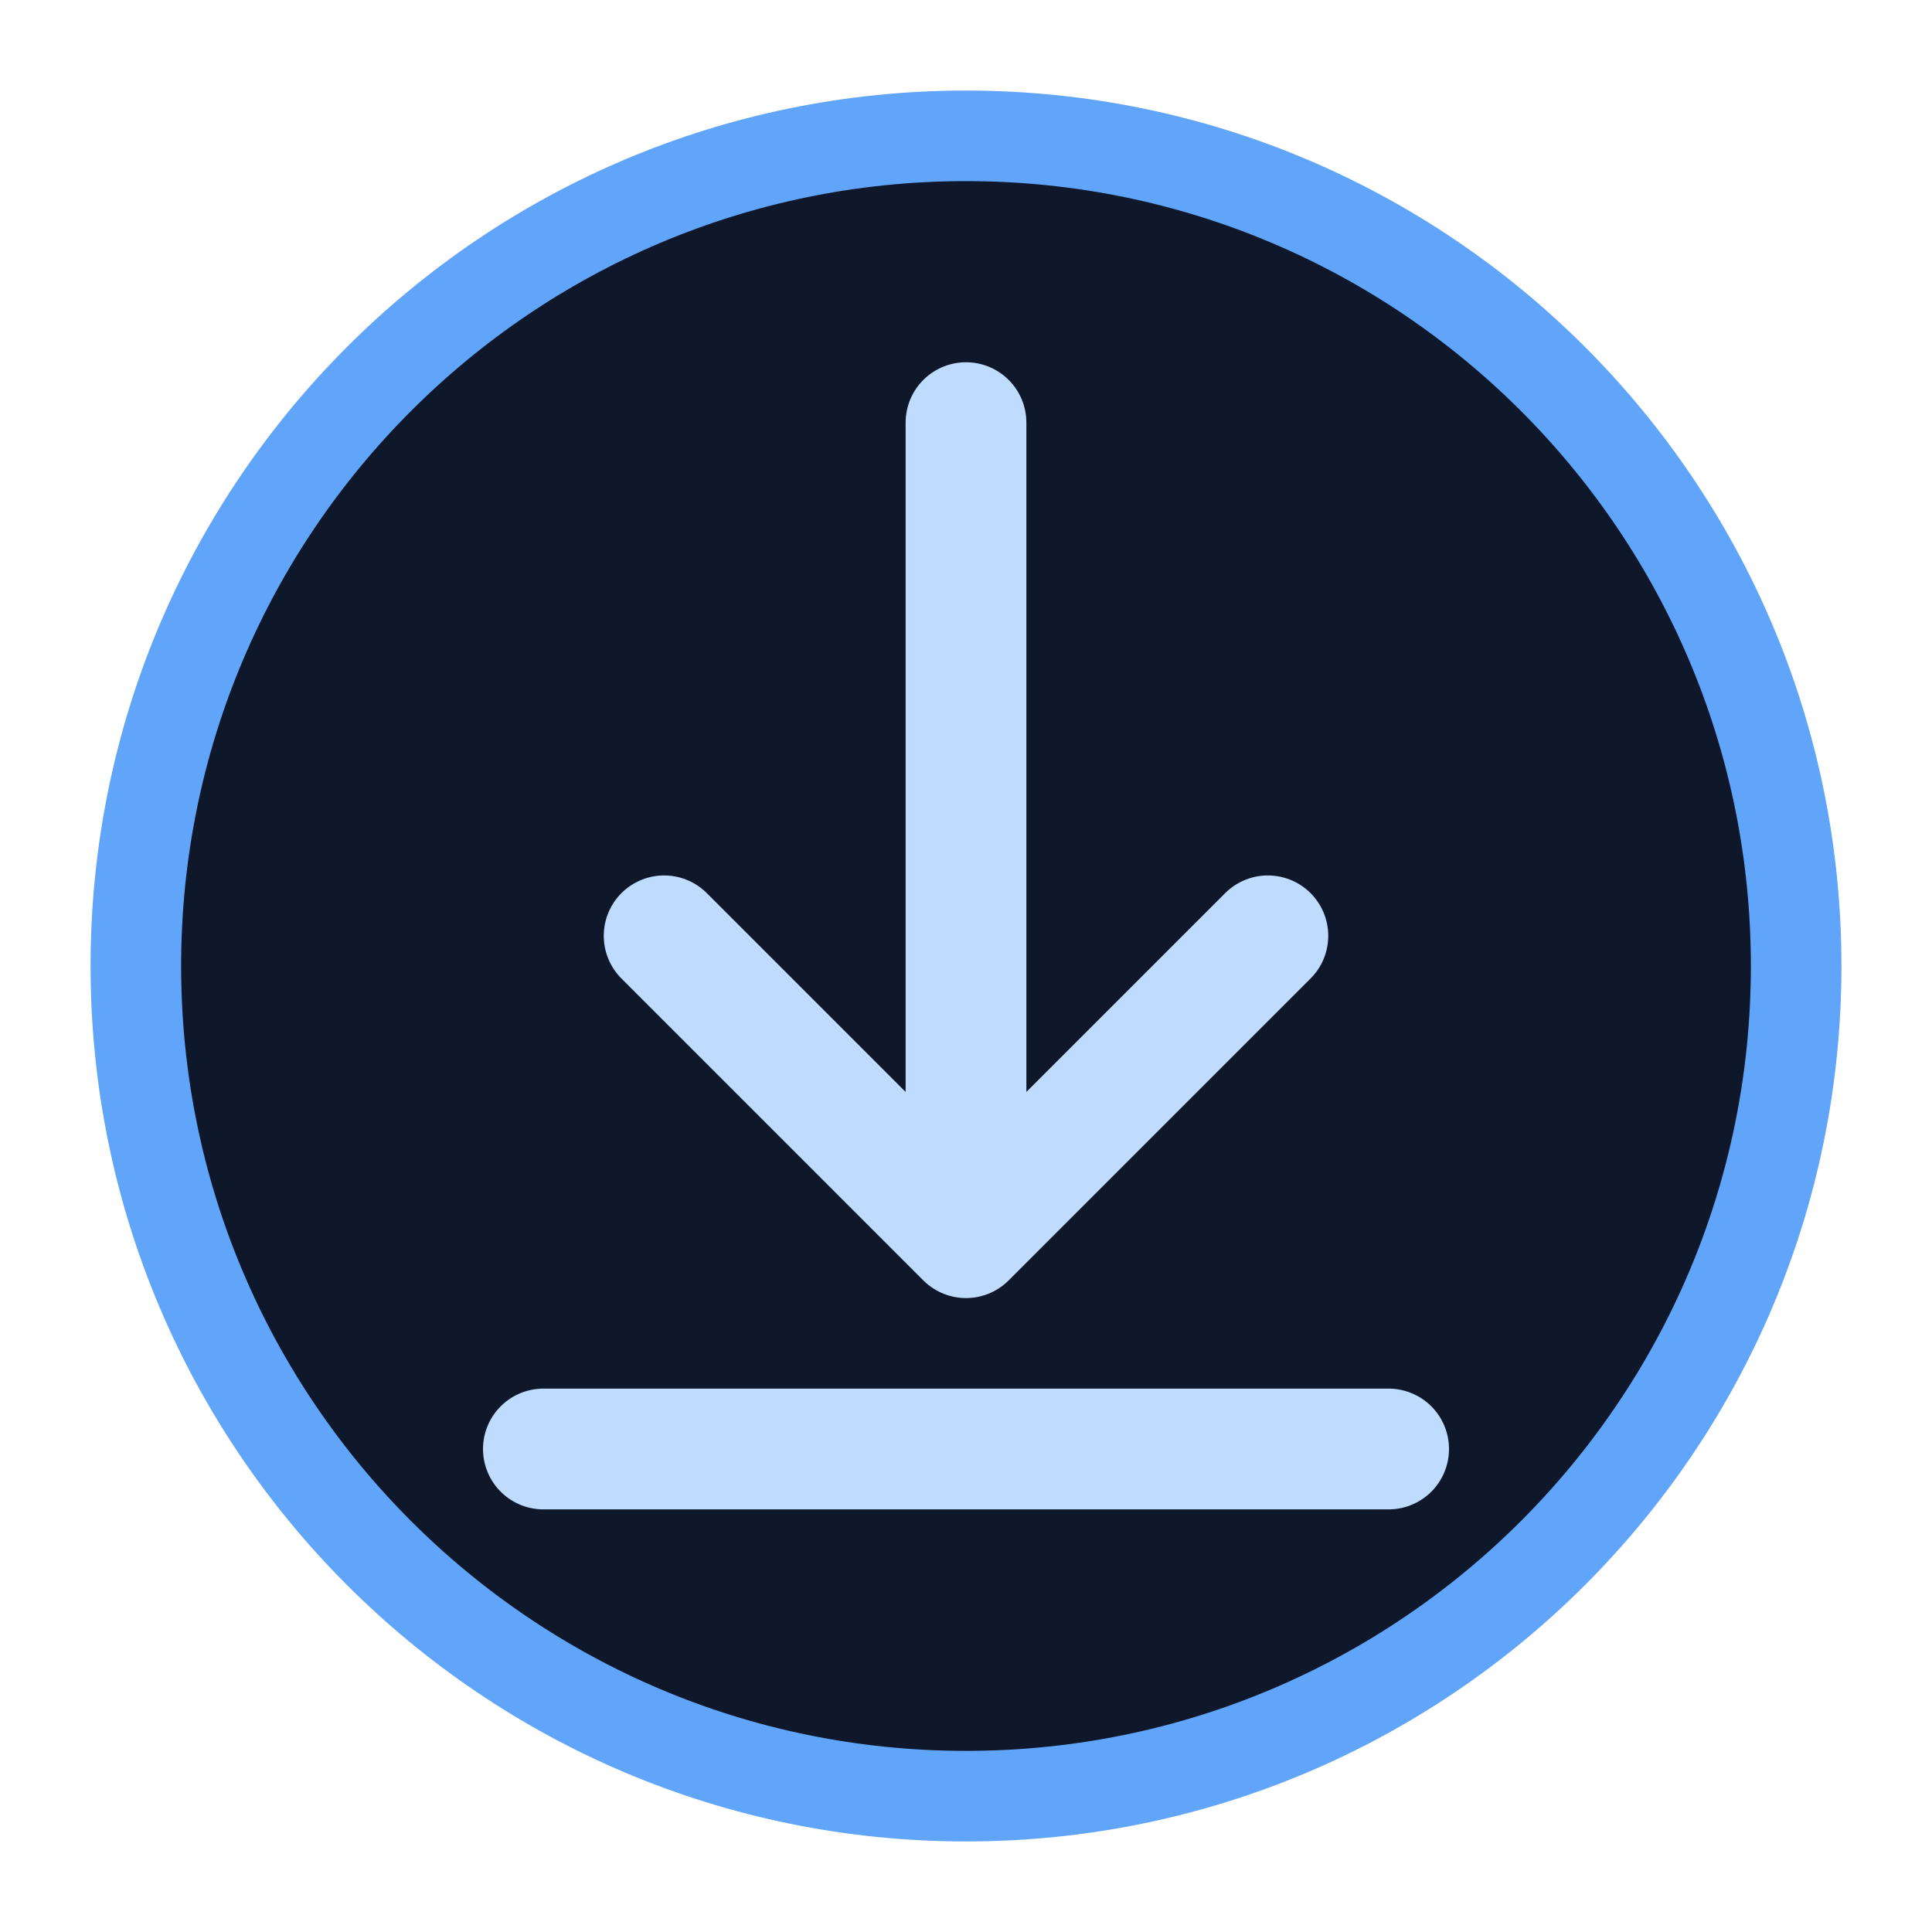
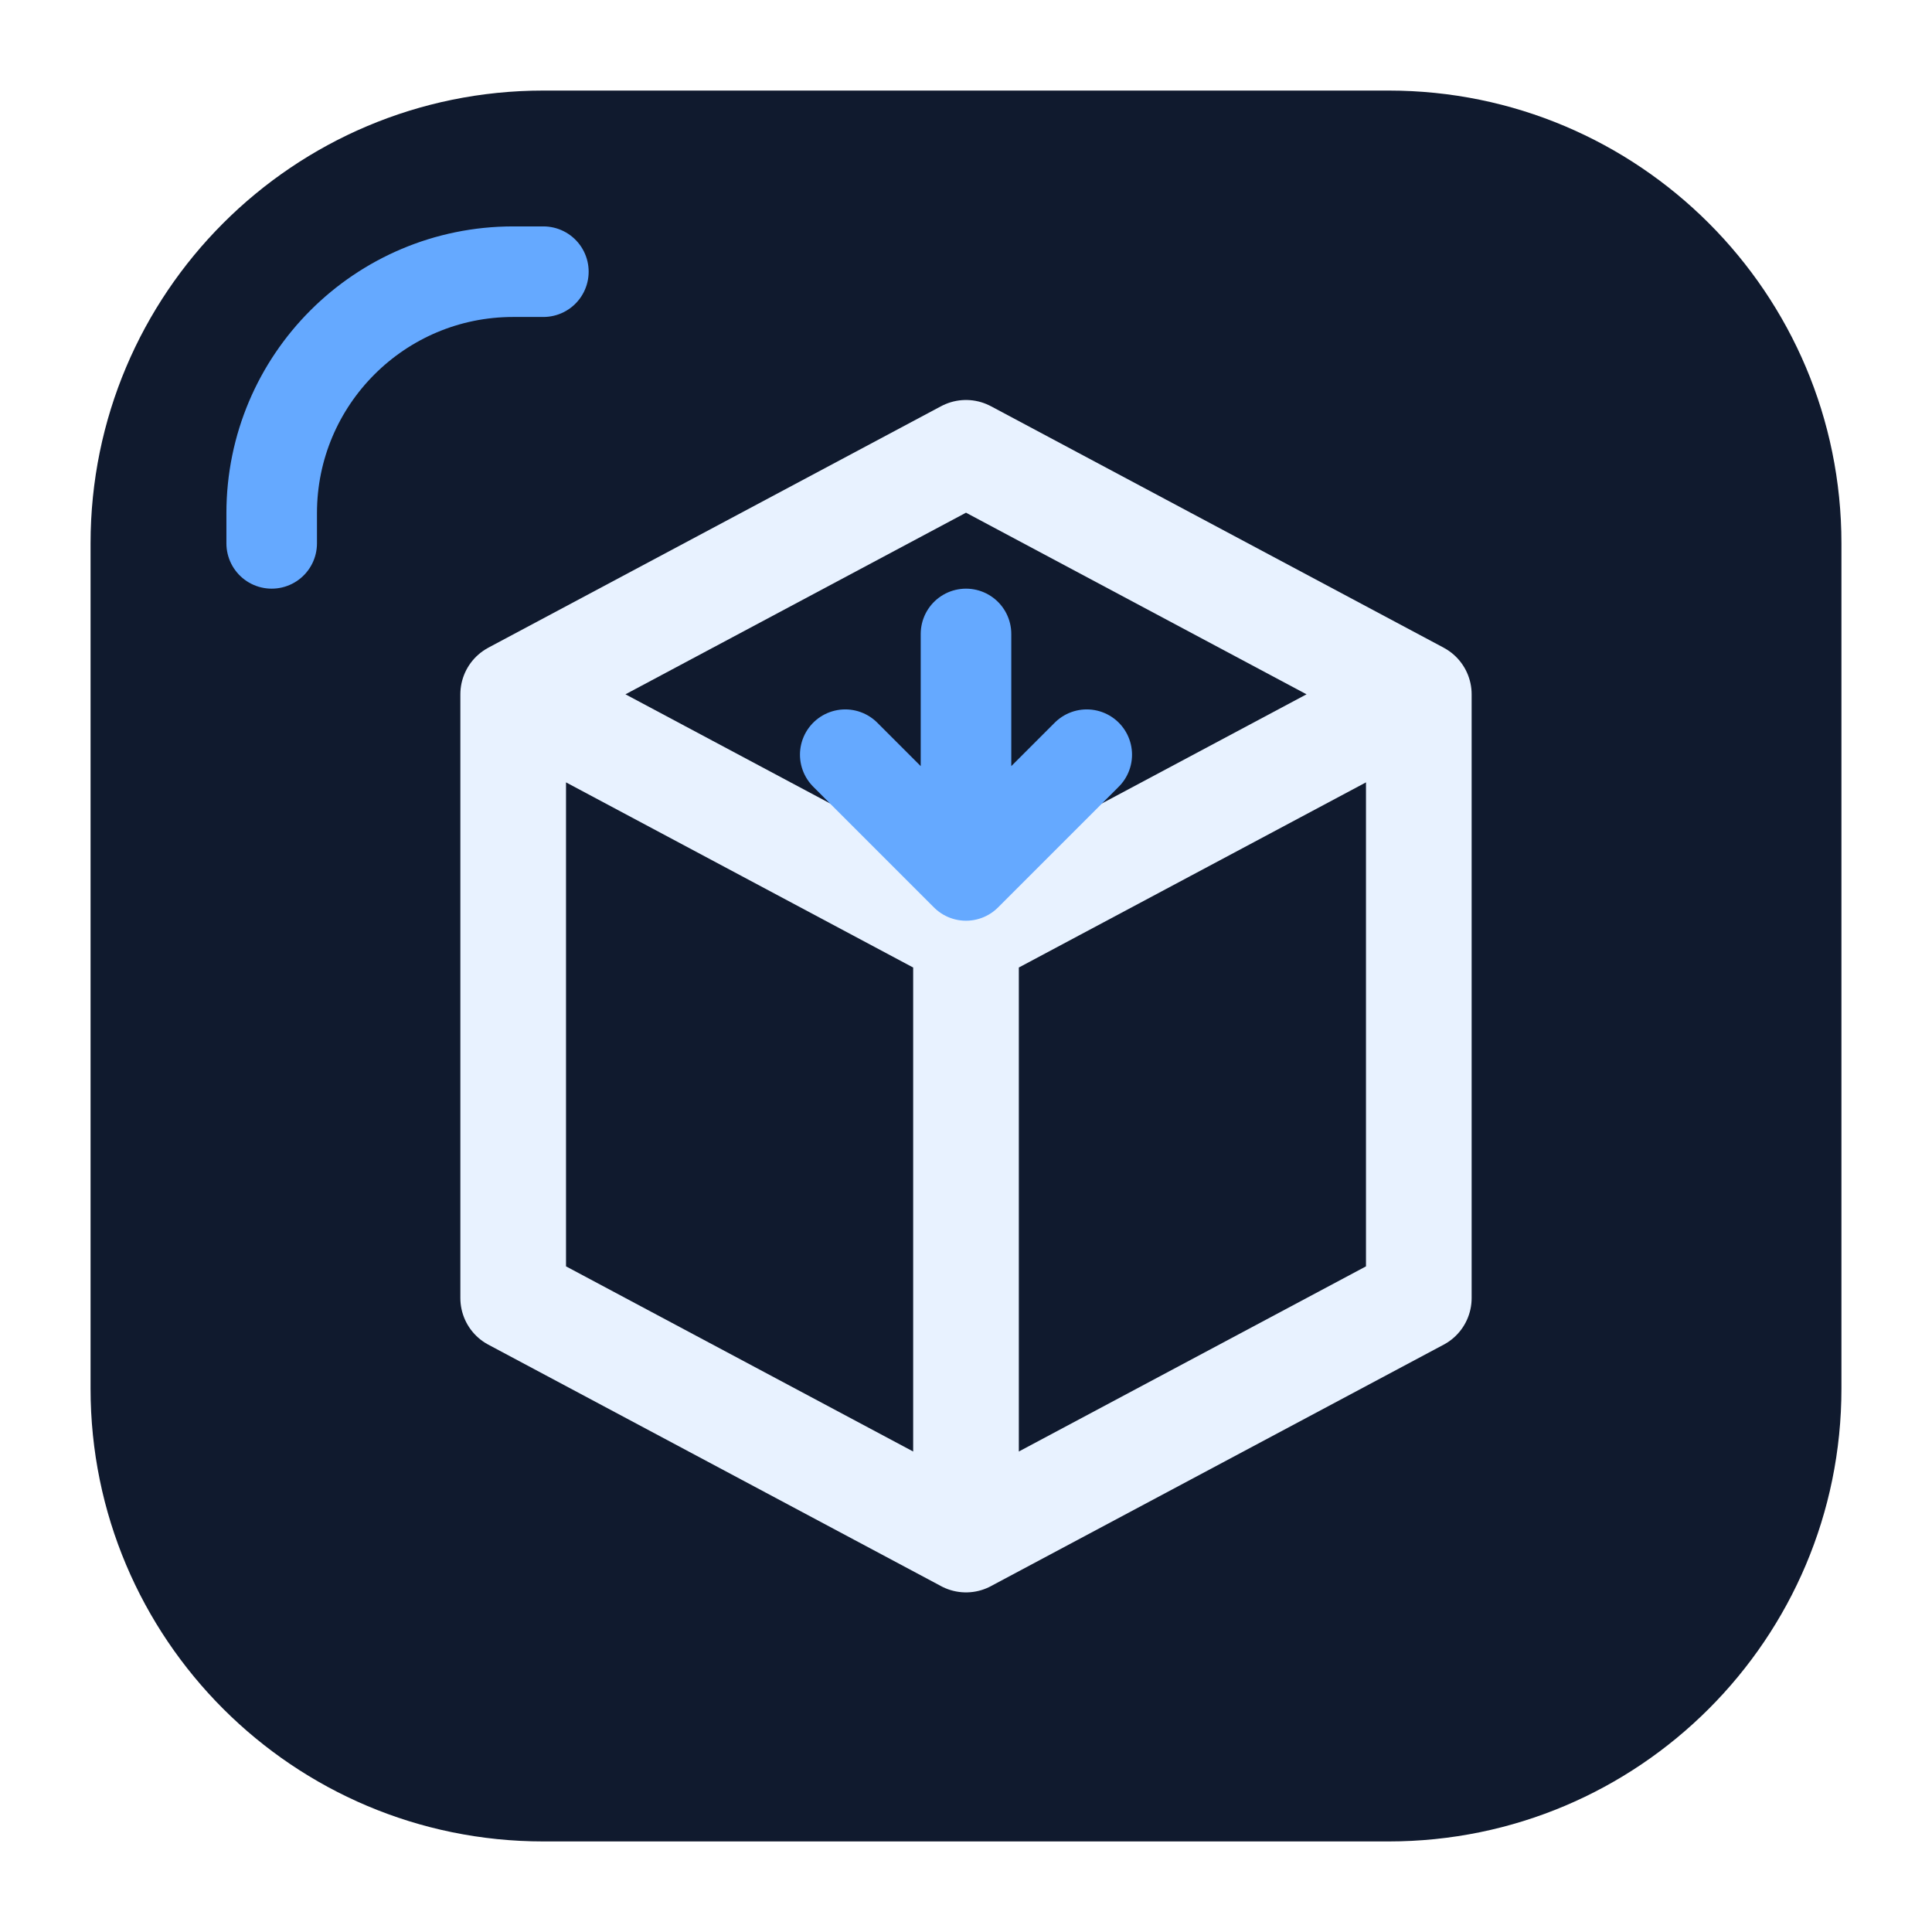
<svg xmlns="http://www.w3.org/2000/svg" viewBox="0 0 64 64" role="img" aria-label="Panday Install icon">
-   <circle cx="32" cy="32" r="27.5" fill="#0f172a" stroke="#60a5fa" stroke-width="3" />
-   <path d="M32 14v27m0 0-10-10m10 10 10-10M18 48h28" fill="none" stroke="#bfdbfe" stroke-width="4" stroke-linecap="round" stroke-linejoin="round" />
+   <rect x="3" y="3" width="58" height="58" rx="15" fill="#101a2e" />
+   <path d="M9 18V17a8 8 0 0 1 8-8h1" fill="none" stroke="#65a9ff" stroke-width="3" stroke-linecap="round" />
+   <path d="m17 23 15-8 15 8v20l-15 8-15-8zM17 23l15 8 15-8M32 31v20" fill="none" stroke="#e8f2ff" stroke-width="3.5" stroke-linejoin="round" />
+   <path d="M32 21v8m0 0-4-4m4 4 4-4" fill="none" stroke="#65a9ff" stroke-width="3" stroke-linecap="round" stroke-linejoin="round" />
</svg>
